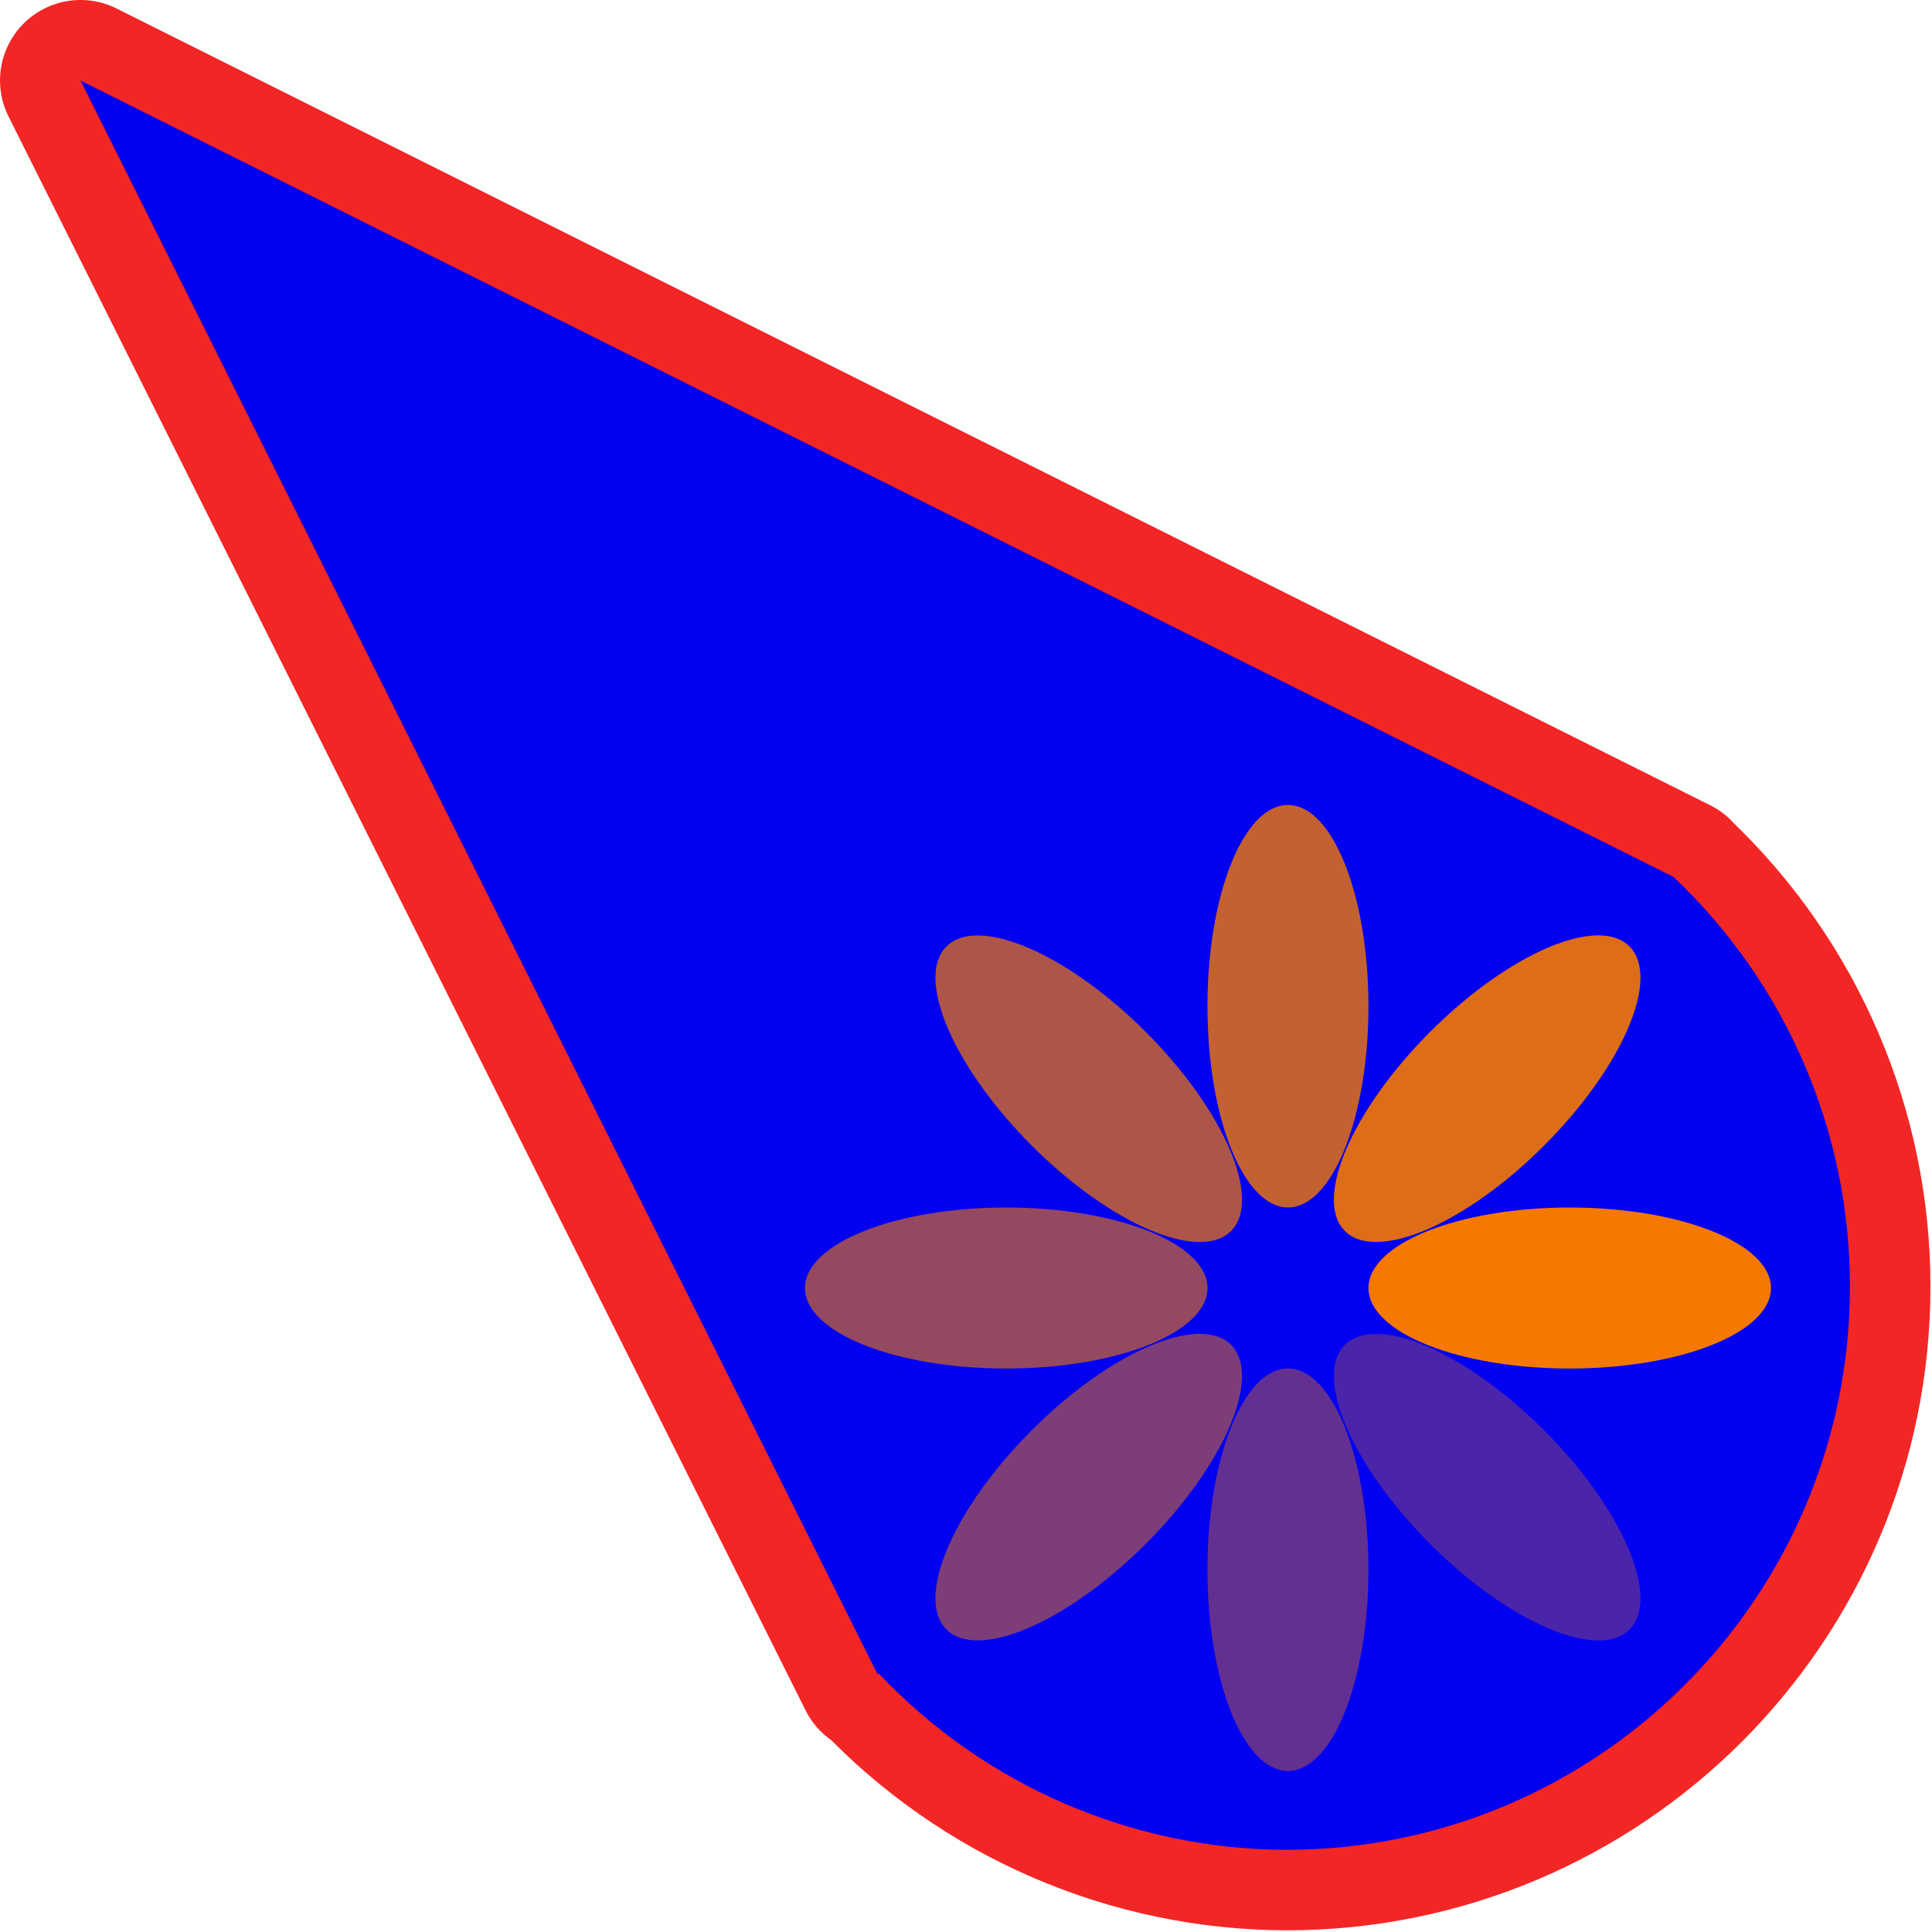
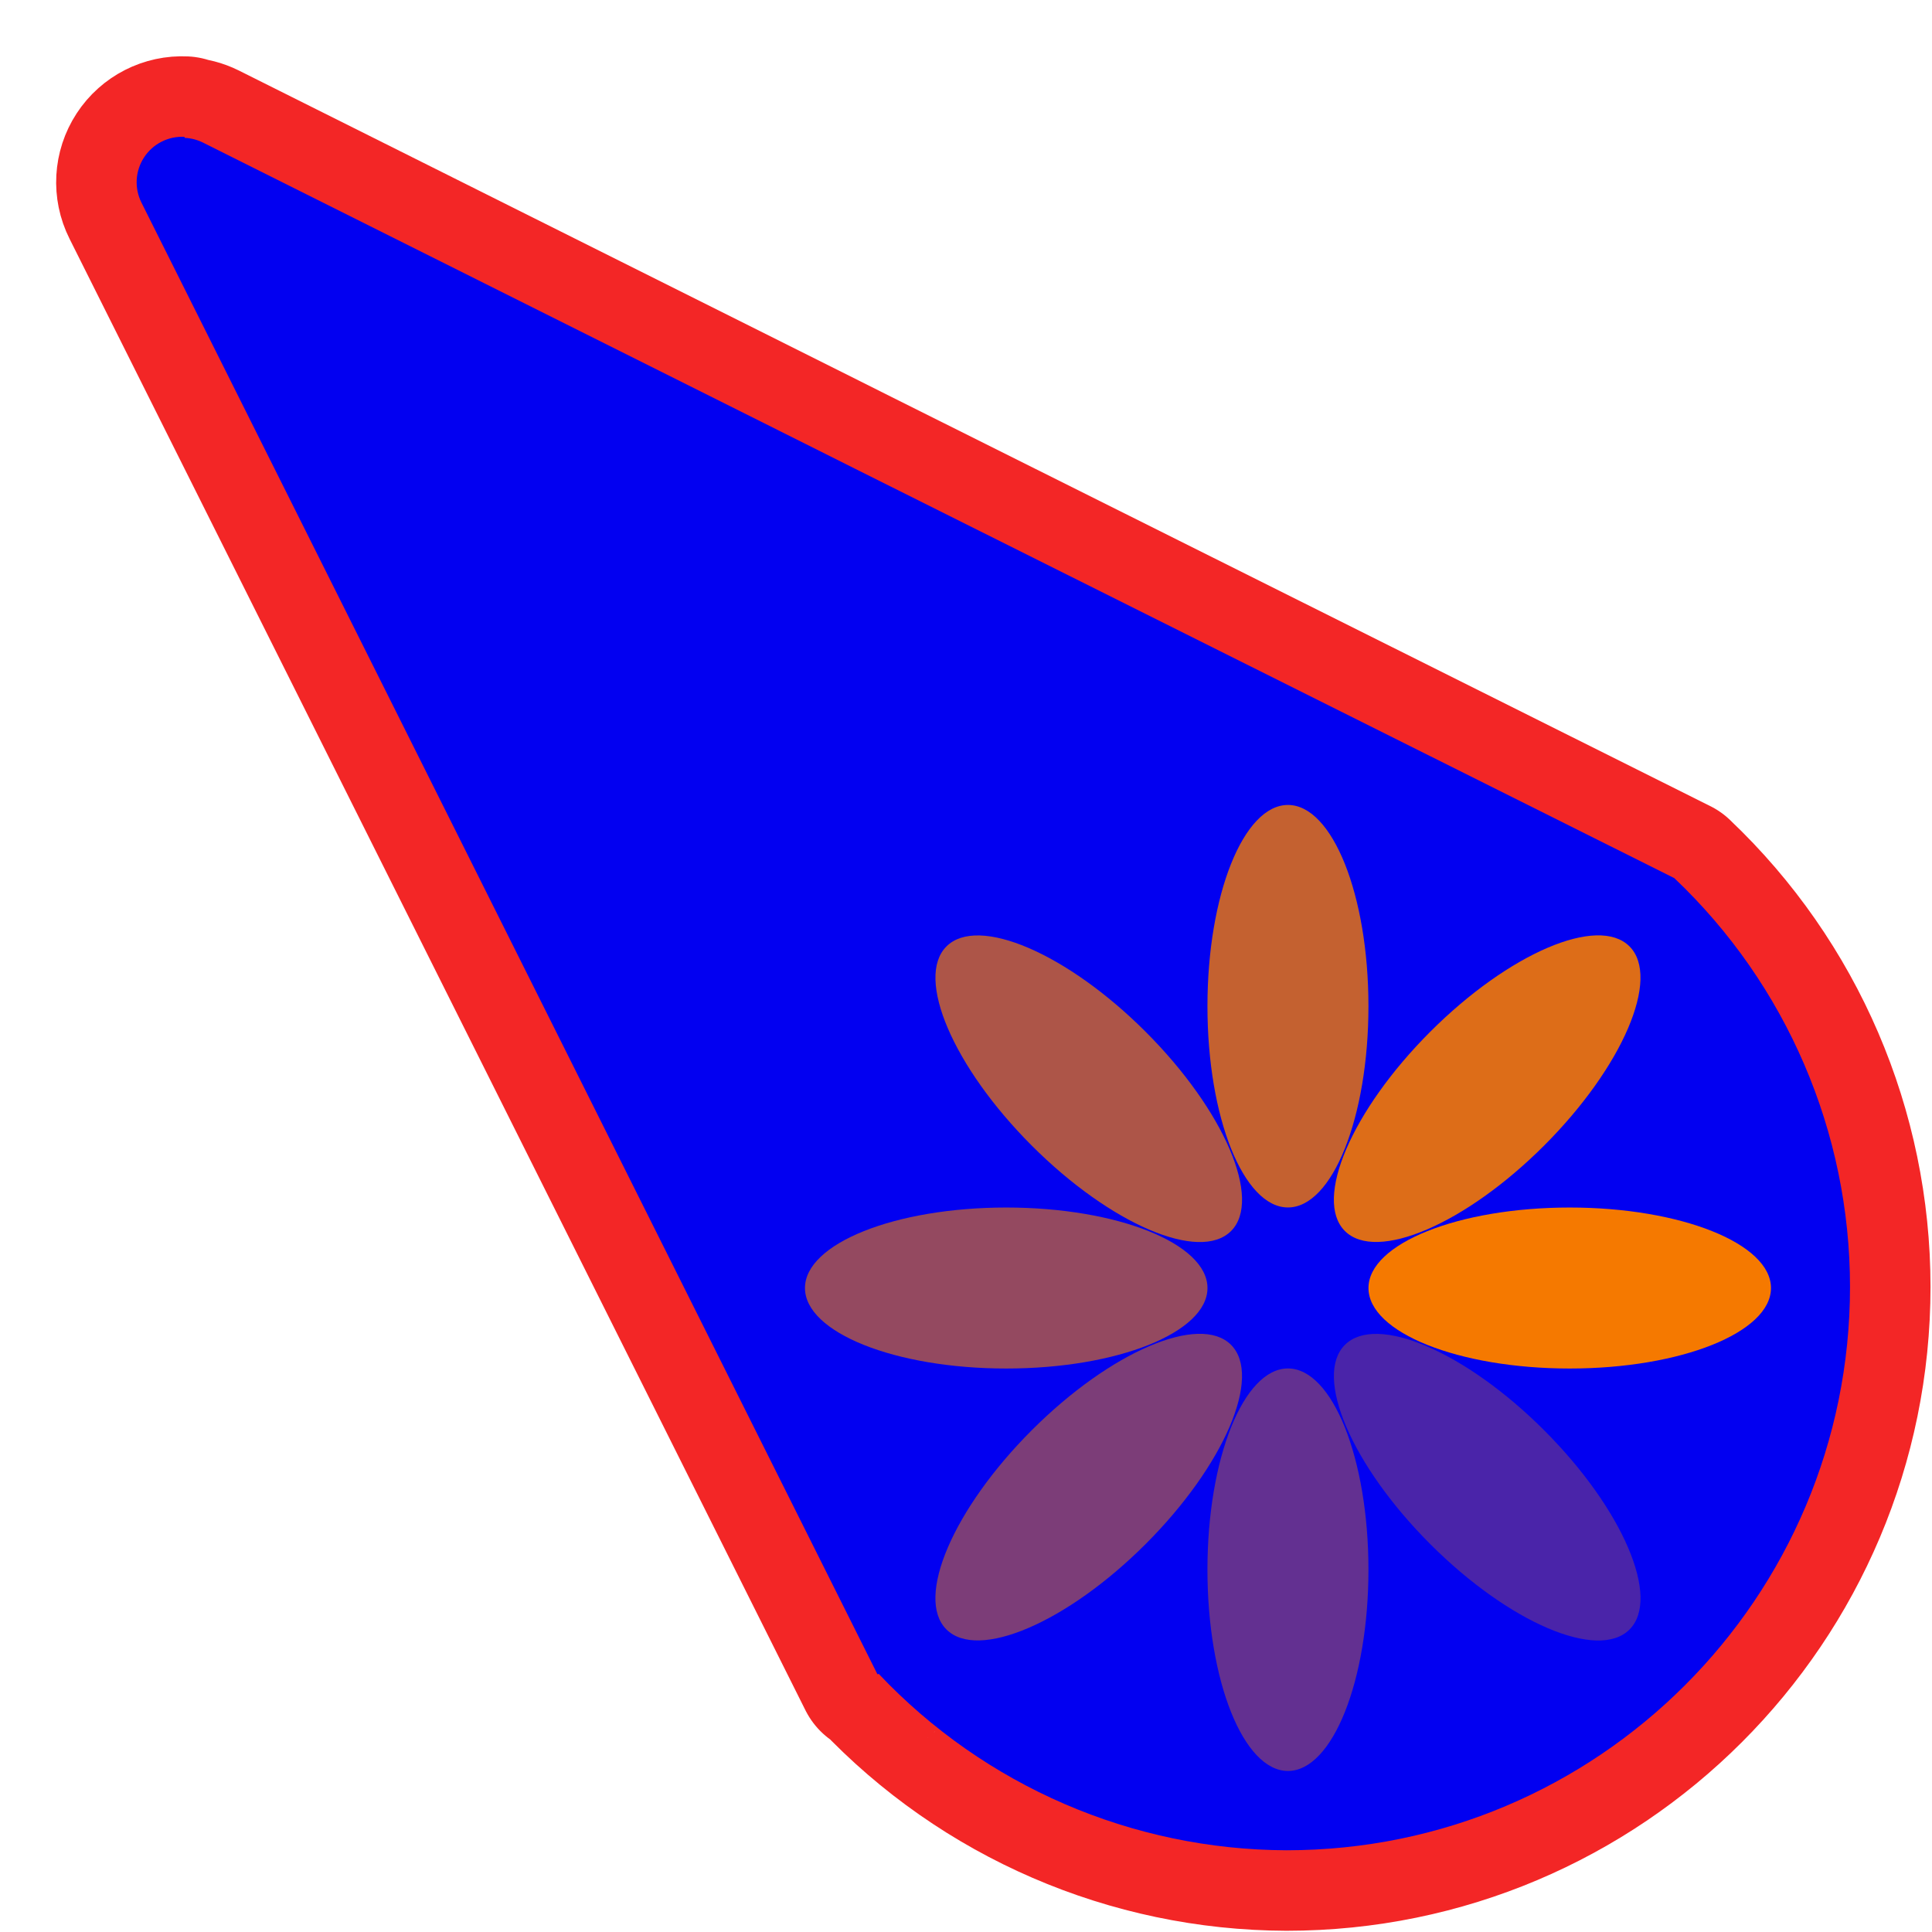
<svg xmlns="http://www.w3.org/2000/svg" width="24" height="24" viewBox="0 0 24 24" id="svg2" version="1.1">
  <defs id="defs4" />
  <g id="layer1" transform="translate(0,-1018.362)">
    <g transform="translate(18.78685,15.95532)" id="g6182" />
    <g id="g3692" transform="rotate(-22.32755,4,1021.362)">
      <g id="g1152">
-         <path id="circle1383-3" style="fill:#0200f1;fill-opacity:1;stroke:#f10000;stroke-width:2;stroke-linejoin:round;stroke-dasharray:none;stroke-opacity:0.85;paint-order:markers stroke fill" d="m 1.985,1018.372 1.637,22.076 c 0.005,0 0.01,0 0.015,-0.01 0.688,1.792 2.083,3.223 3.856,3.957 3.576,1.469 7.666,-0.24 9.134,-3.816 0.73,-1.778 0.696,-3.777 -0.092,-5.529 8.5e-4,-4e-4 0.002,-6e-4 0.003,-10e-4 z" />
+         <path id="circle1383-7" style="fill:#0200f1;fill-opacity:1;stroke:#f10000;stroke-width:2;stroke-linejoin:round;stroke-dasharray:none;stroke-opacity:0.85;paint-order:markers stroke fill" d="m 2.913,1019.51 a 0.565,0.565 0 0 0 -0.804,0.554 l 0.619,8.343 0.893,12.041 c 0.003,0 0.006,0 0.009,0 h 7.42e-4 l 0.002,7e-4 h 7.42e-4 c 0.001,-3e-4 0.003,10e-5 0.004,-3e-4 0.689,1.79 2.082,3.218 3.854,3.952 3.576,1.469 7.666,-0.24 9.134,-3.816 0.729,-1.776 0.697,-3.773 -0.09,-5.524 -1.75e-4,-4e-4 9.17e-4,0 7.42e-4,0 h -0.001 7.42e-4 l -7.485,-8.574 -0.452,-0.519 -5.5,-6.304 a 0.565,0.565 0 0 0 -0.187,-0.14 z" />
        <g id="g1550" transform="rotate(90,9.236629,1037.566)">
          <ellipse style="fill:#f57900;fill-opacity:1;stroke:#f10000;stroke-width:0;stroke-linejoin:round;stroke-opacity:0.85;paint-order:markers stroke fill" id="ellipse2120" cx="402.717" cy="951.768" transform="rotate(22.32755)" rx="1" ry="2.5" />
          <ellipse style="opacity:0.6;fill:#f57900;fill-opacity:1;stroke:#f10000;stroke-width:0;stroke-linejoin:round;stroke-opacity:0.85;paint-order:markers stroke fill" id="ellipse1402" cx="402.717" cy="958.768" transform="rotate(22.32755)" rx="1" ry="2.5" />
          <ellipse style="opacity:0.4;fill:#f57900;fill-opacity:1;stroke:#f10000;stroke-width:0;stroke-linejoin:round;stroke-opacity:0.85;paint-order:markers stroke fill" id="ellipse1404" cx="955.268" cy="-406.217" transform="rotate(112.3276)" rx="1" ry="2.5" />
          <ellipse style="opacity:0.8;fill:#f57900;fill-opacity:1;stroke:#f10000;stroke-width:0;stroke-linejoin:round;stroke-opacity:0.85;paint-order:markers stroke fill" id="ellipse1406" cx="955.268" cy="-399.217" transform="rotate(112.3276)" rx="1" ry="2.5" />
          <ellipse style="opacity:0.3;fill:#f57900;fill-opacity:1;stroke:#f10000;stroke-width:0;stroke-linejoin:round;stroke-opacity:0.85;paint-order:markers stroke fill" id="ellipse1408" cx="960.24" cy="387.213" transform="rotate(67.32755)" rx="1" ry="2.5" />
          <ellipse style="opacity:0.7;fill:#f57900;fill-opacity:1;stroke:#f10000;stroke-width:0;stroke-linejoin:round;stroke-opacity:0.85;paint-order:markers stroke fill" id="ellipse1410" cx="960.24" cy="394.213" transform="rotate(67.32755)" rx="1" ry="2.5" />
          <ellipse style="opacity:0.5;fill:#f57900;fill-opacity:1;stroke:#f10000;stroke-width:0;stroke-linejoin:round;stroke-opacity:0.85;paint-order:markers stroke fill" id="ellipse1412" cx="390.713" cy="-963.74" transform="rotate(157.3276)" rx="1" ry="2.5" />
          <ellipse style="opacity:0.9;fill:#f57900;fill-opacity:1;stroke:#f10000;stroke-width:0;stroke-linejoin:round;stroke-opacity:0.85;paint-order:markers stroke fill" id="ellipse1414" cx="390.713" cy="-956.74" transform="rotate(157.3276)" rx="1" ry="2.5" />
        </g>
+         <rect style="fill:#cf4ff1;fill-opacity:0;stroke:none;stroke-width:2;stroke-linecap:round;stroke-linejoin:round;stroke-opacity:0.85;paint-order:markers stroke fill" id="rect1" width="24" height="24" x="387.717" y="940.268" transform="rotate(22.32755)" />
      </g>
    </g>
  </g>
</svg>
